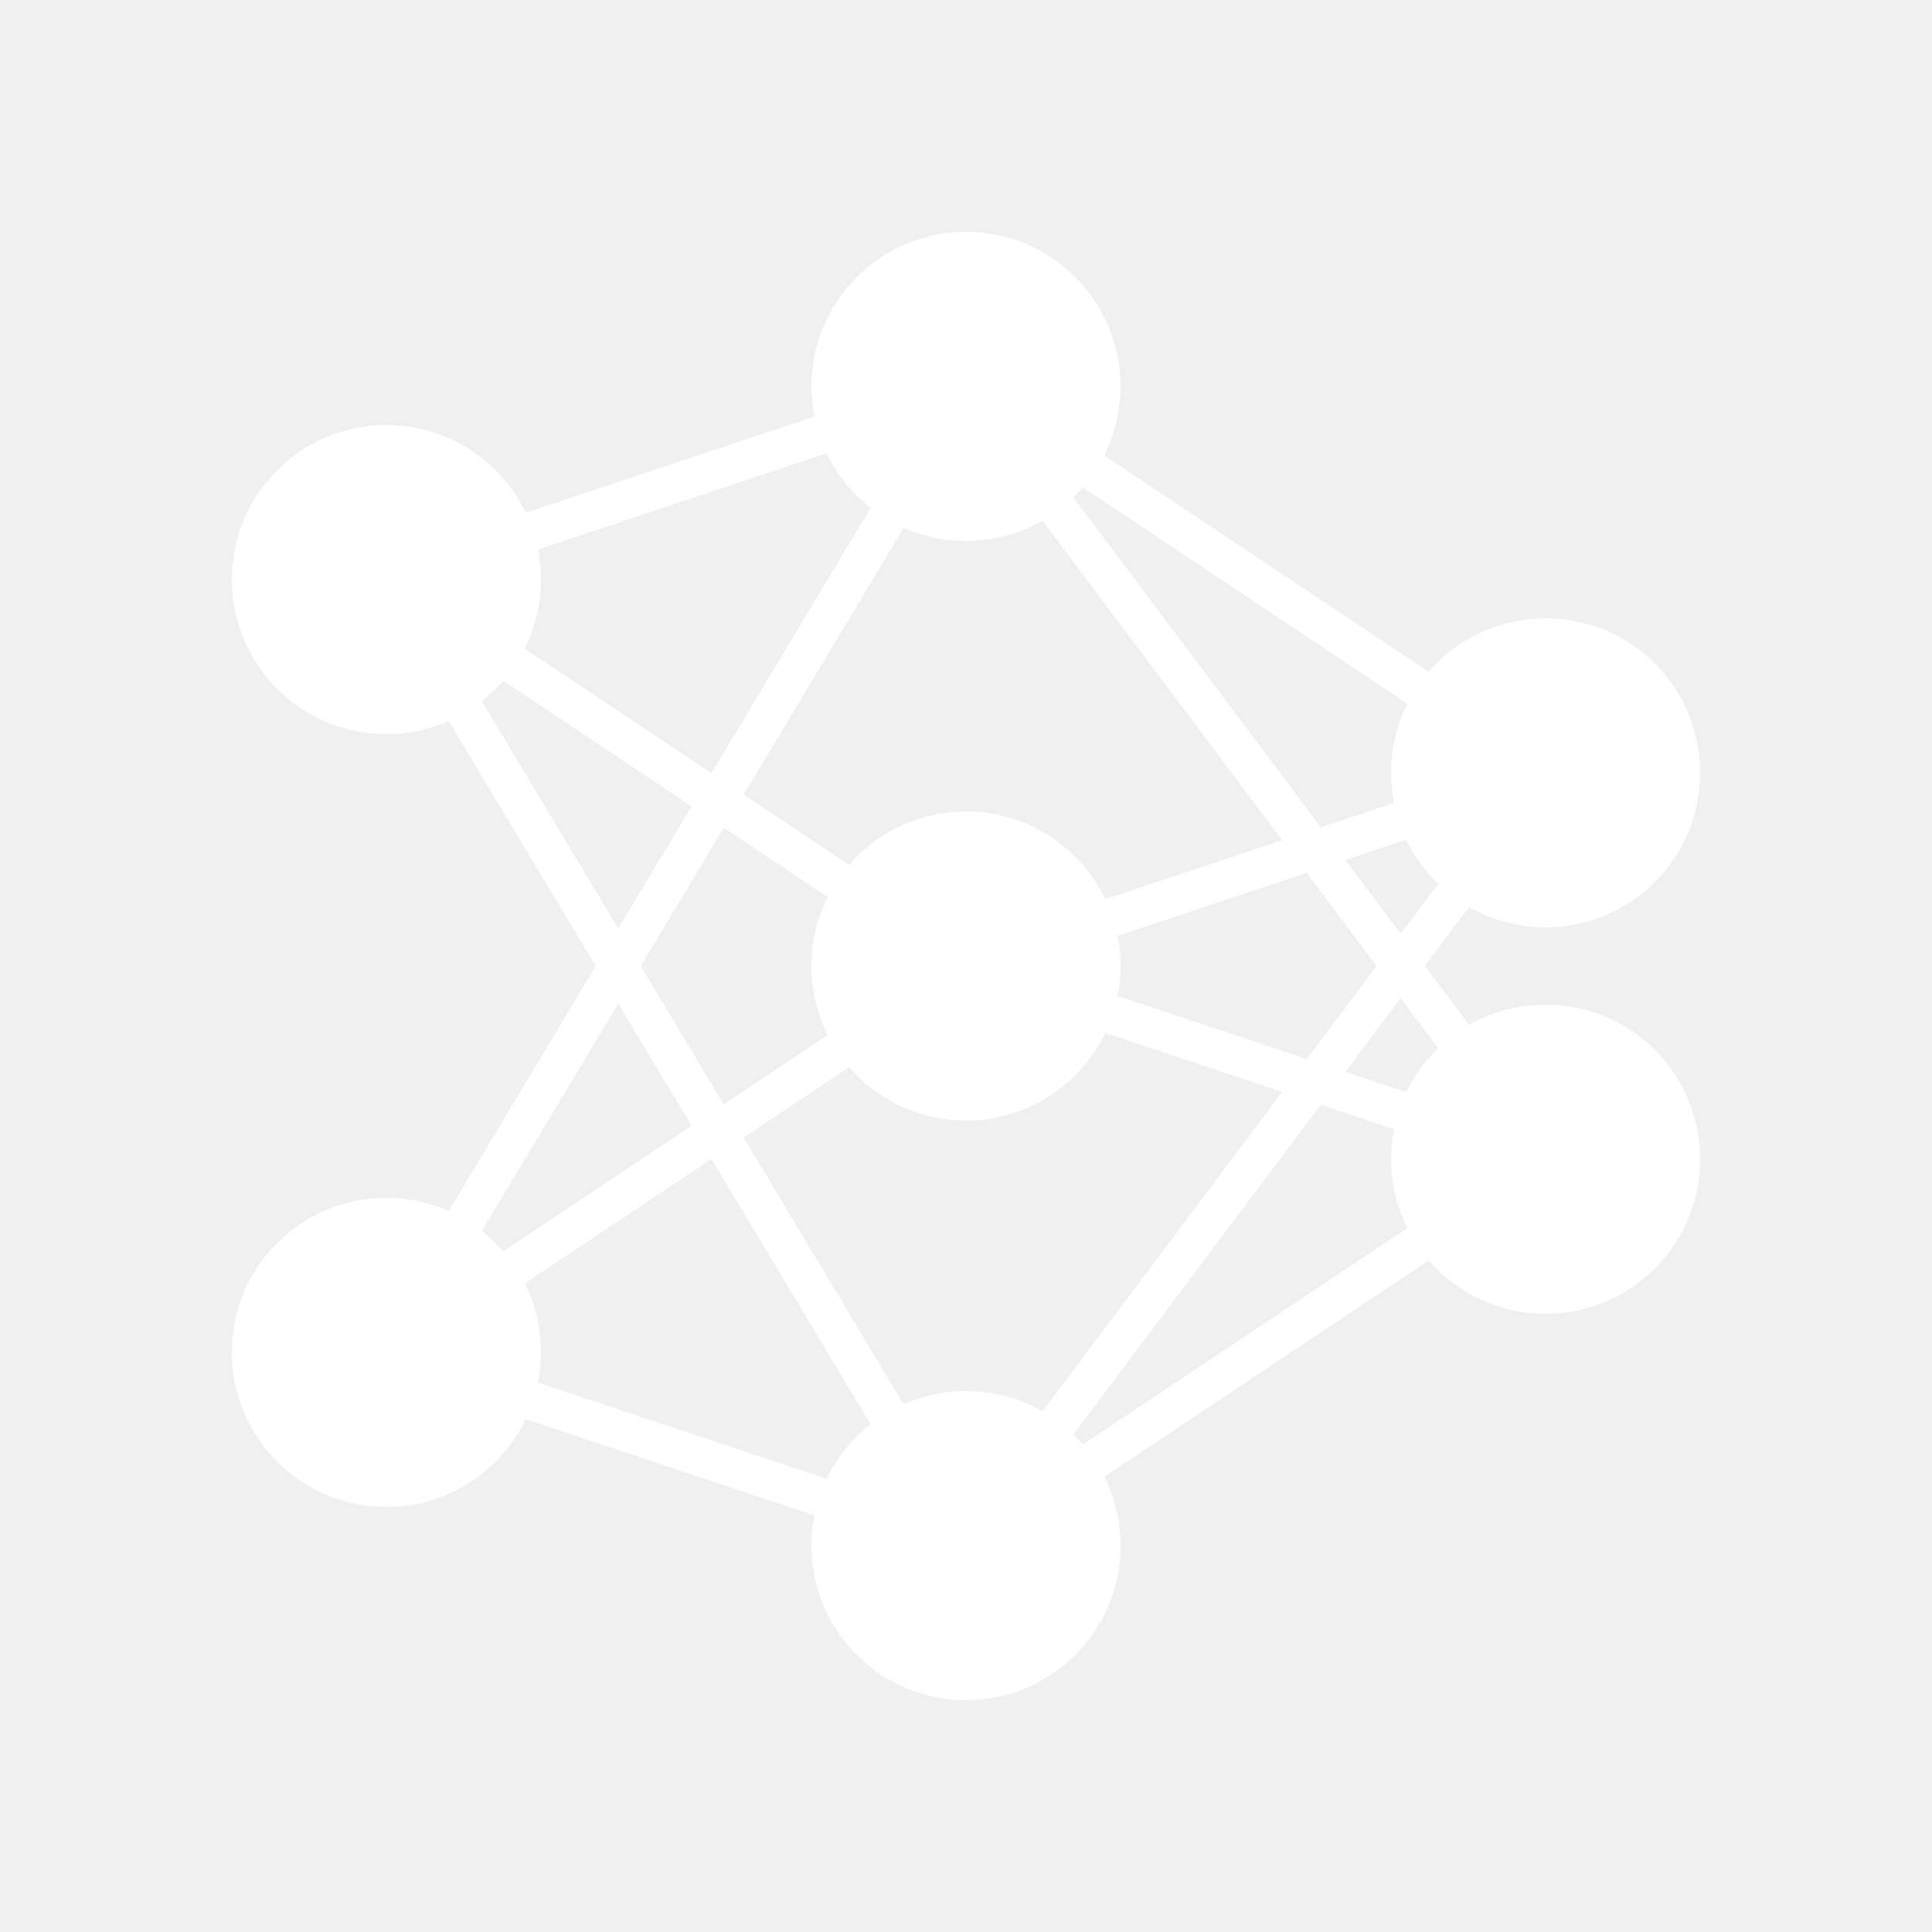
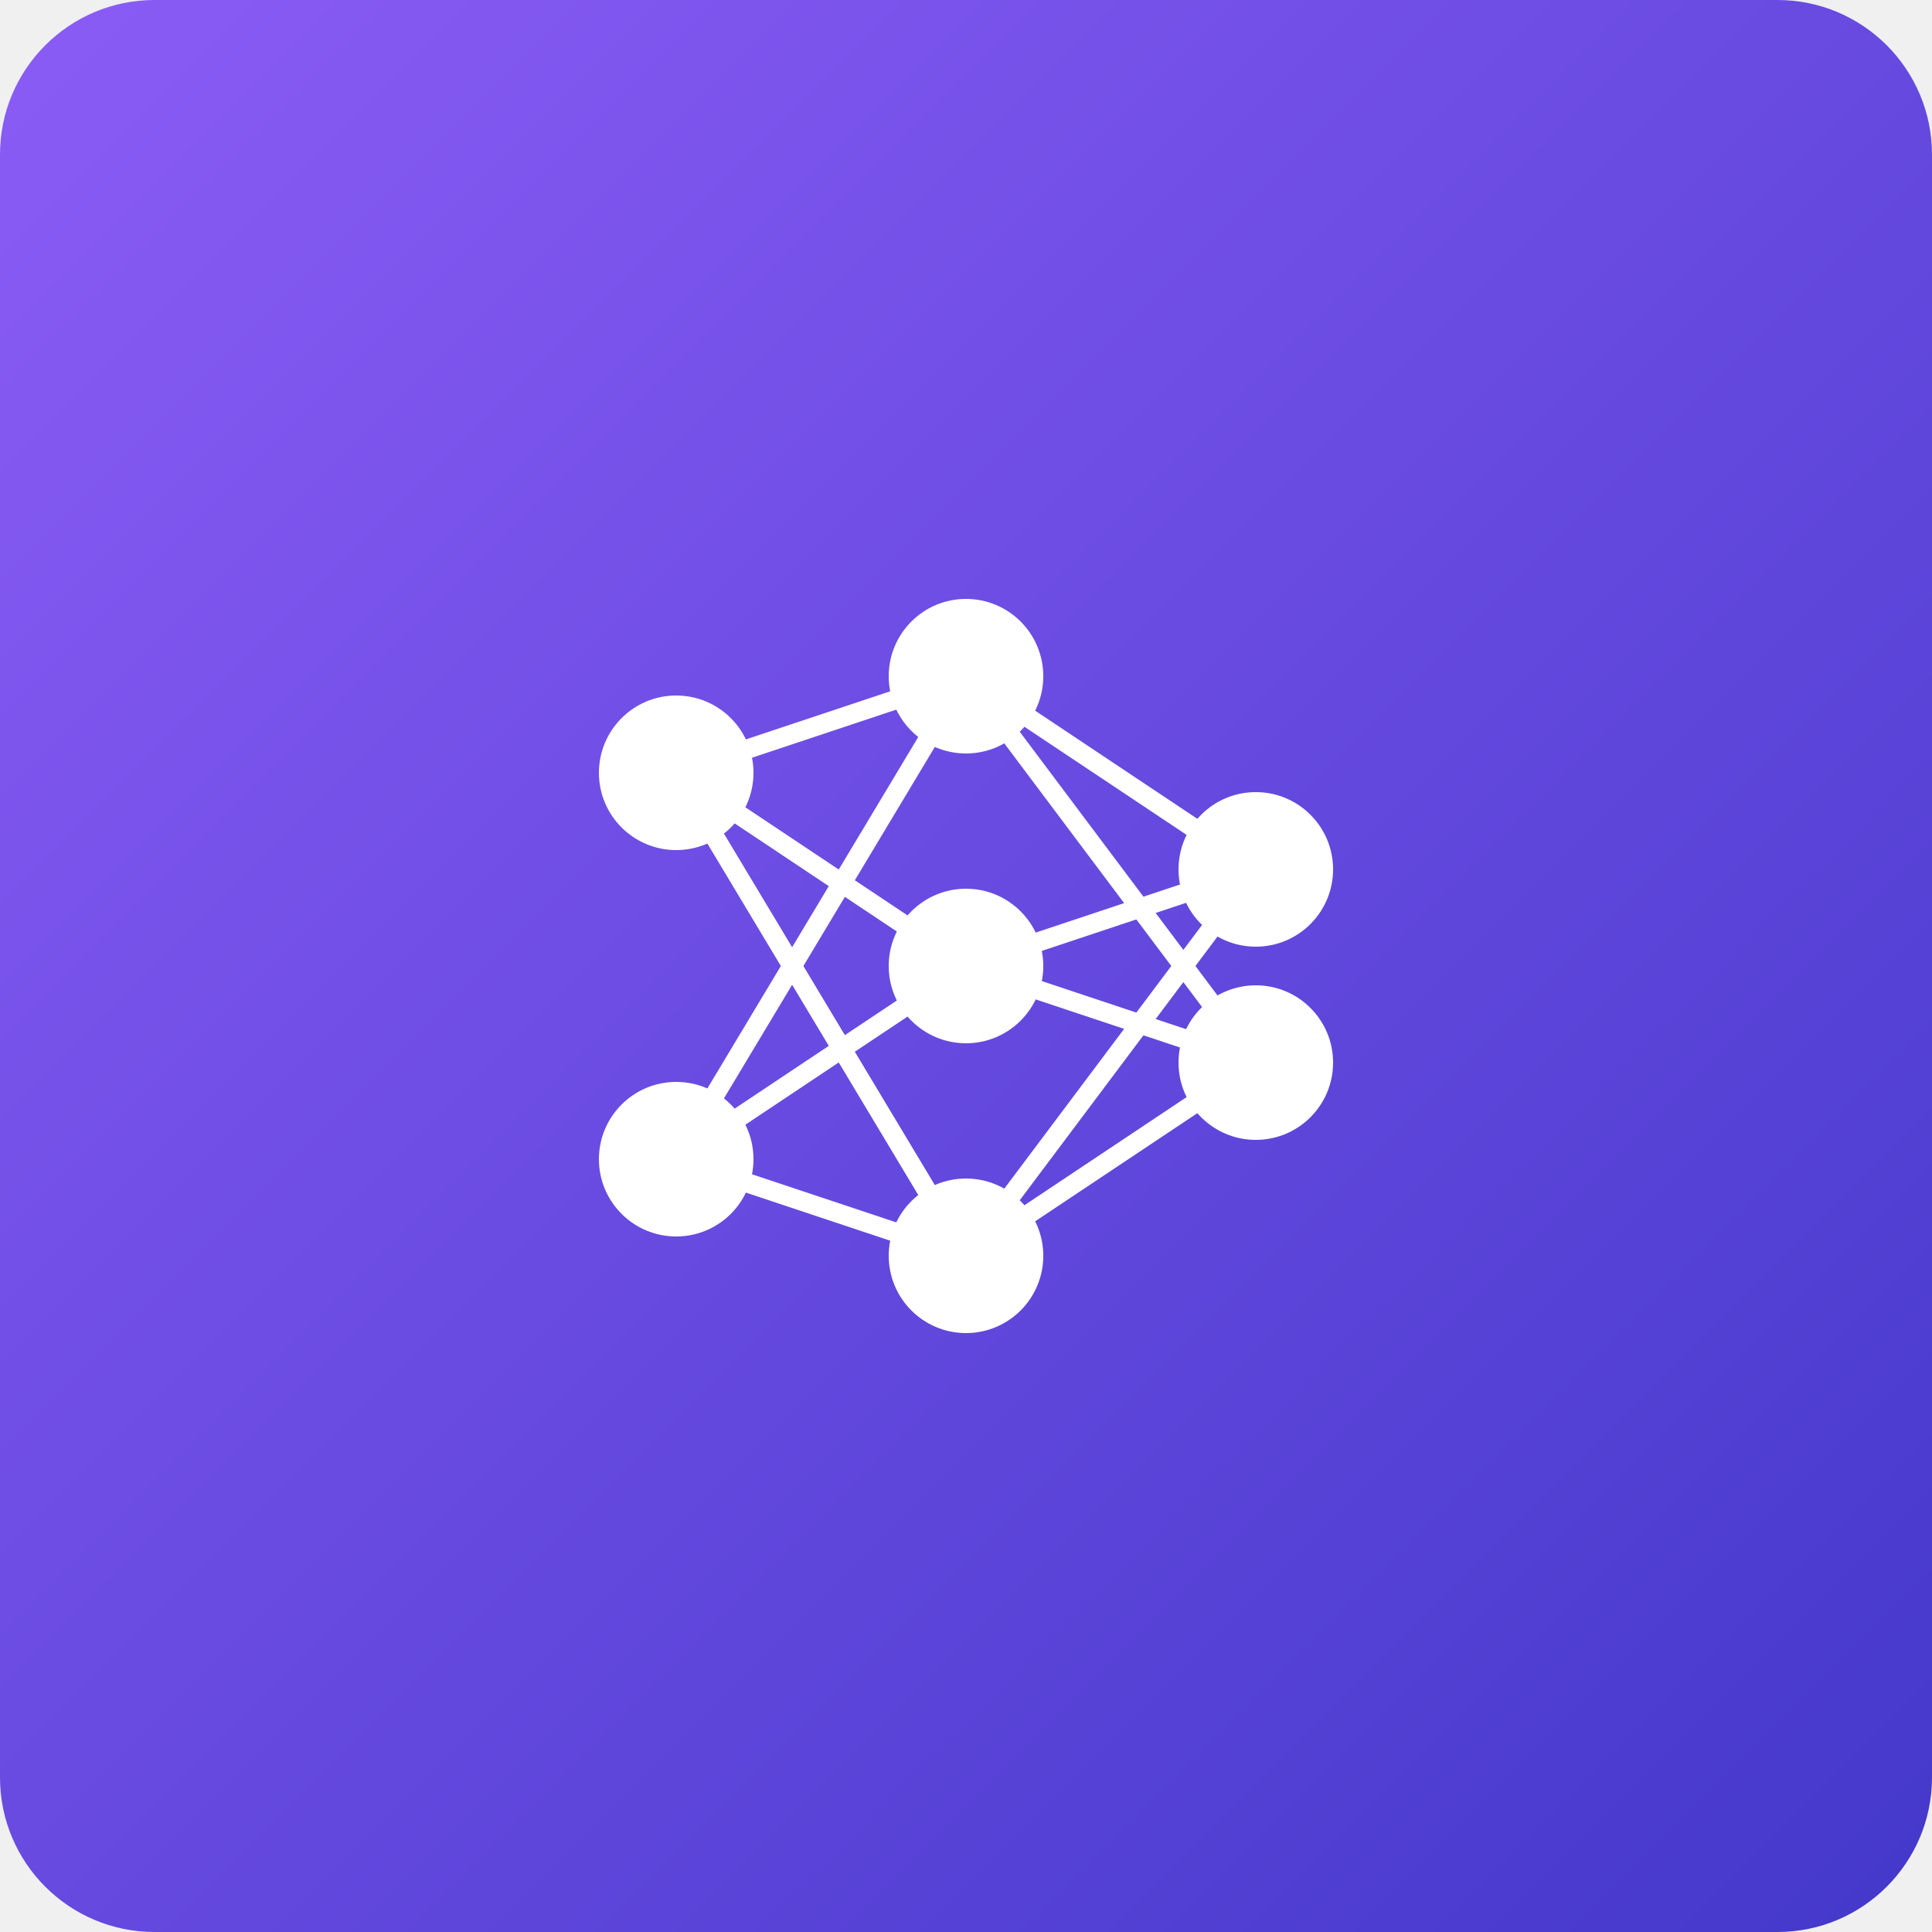
- <svg xmlns="http://www.w3.org/2000/svg" width="256" height="256" viewBox="0 0 100 100" fill="none">
-   <circle cx="20" cy="30" r="8" fill="white" />
-   <circle cx="20" cy="70" r="8" fill="white" />
-   <circle cx="50" cy="20" r="8" fill="white" />
-   <circle cx="50" cy="50" r="8" fill="white" />
-   <circle cx="50" cy="80" r="8" fill="white" />
-   <circle cx="80" cy="40" r="8" fill="white" />
-   <circle cx="80" cy="60" r="8" fill="white" />
-   <line x1="20" y1="30" x2="50" y2="20" stroke="white" stroke-width="2" />
-   <line x1="20" y1="30" x2="50" y2="50" stroke="white" stroke-width="2" />
-   <line x1="20" y1="30" x2="50" y2="80" stroke="white" stroke-width="2" />
-   <line x1="20" y1="70" x2="50" y2="20" stroke="white" stroke-width="2" />
-   <line x1="20" y1="70" x2="50" y2="50" stroke="white" stroke-width="2" />
-   <line x1="20" y1="70" x2="50" y2="80" stroke="white" stroke-width="2" />
-   <line x1="50" y1="20" x2="80" y2="40" stroke="white" stroke-width="2" />
-   <line x1="50" y1="20" x2="80" y2="60" stroke="white" stroke-width="2" />
-   <line x1="50" y1="50" x2="80" y2="40" stroke="white" stroke-width="2" />
-   <line x1="50" y1="50" x2="80" y2="60" stroke="white" stroke-width="2" />
-   <line x1="50" y1="80" x2="80" y2="40" stroke="white" stroke-width="2" />
-   <line x1="50" y1="80" x2="80" y2="60" stroke="white" stroke-width="2" />
+ <svg xmlns="http://www.w3.org/2000/svg" width="200" height="200" viewBox="0 0 200 200">
+   <defs>
+     <linearGradient id="logoGradient" x1="0%" y1="0%" x2="100%" y2="100%">
+       <stop offset="0%" stop-color="#8b5cf6" />
+       <stop offset="100%" stop-color="#4338ca" />
+     </linearGradient>
+   </defs>
+   <rect x="0" y="0" width="200" height="200" rx="16" ry="16" fill="url(#logoGradient)" />
+   <g transform="translate(50, 50)">
+     <circle cx="20" cy="30" r="8" fill="white" />
+     <circle cx="20" cy="70" r="8" fill="white" />
+     <circle cx="50" cy="20" r="8" fill="white" />
+     <circle cx="50" cy="50" r="8" fill="white" />
+     <circle cx="50" cy="80" r="8" fill="white" />
+     <circle cx="80" cy="40" r="8" fill="white" />
+     <circle cx="80" cy="60" r="8" fill="white" />
+     <line x1="20" y1="30" x2="50" y2="20" stroke="white" stroke-width="2" />
+     <line x1="20" y1="30" x2="50" y2="50" stroke="white" stroke-width="2" />
+     <line x1="20" y1="30" x2="50" y2="80" stroke="white" stroke-width="2" />
+     <line x1="20" y1="70" x2="50" y2="20" stroke="white" stroke-width="2" />
+     <line x1="20" y1="70" x2="50" y2="50" stroke="white" stroke-width="2" />
+     <line x1="20" y1="70" x2="50" y2="80" stroke="white" stroke-width="2" />
+     <line x1="50" y1="20" x2="80" y2="40" stroke="white" stroke-width="2" />
+     <line x1="50" y1="20" x2="80" y2="60" stroke="white" stroke-width="2" />
+     <line x1="50" y1="50" x2="80" y2="40" stroke="white" stroke-width="2" />
+     <line x1="50" y1="50" x2="80" y2="60" stroke="white" stroke-width="2" />
+     <line x1="50" y1="80" x2="80" y2="40" stroke="white" stroke-width="2" />
+     <line x1="50" y1="80" x2="80" y2="60" stroke="white" stroke-width="2" />
+   </g>
</svg>
